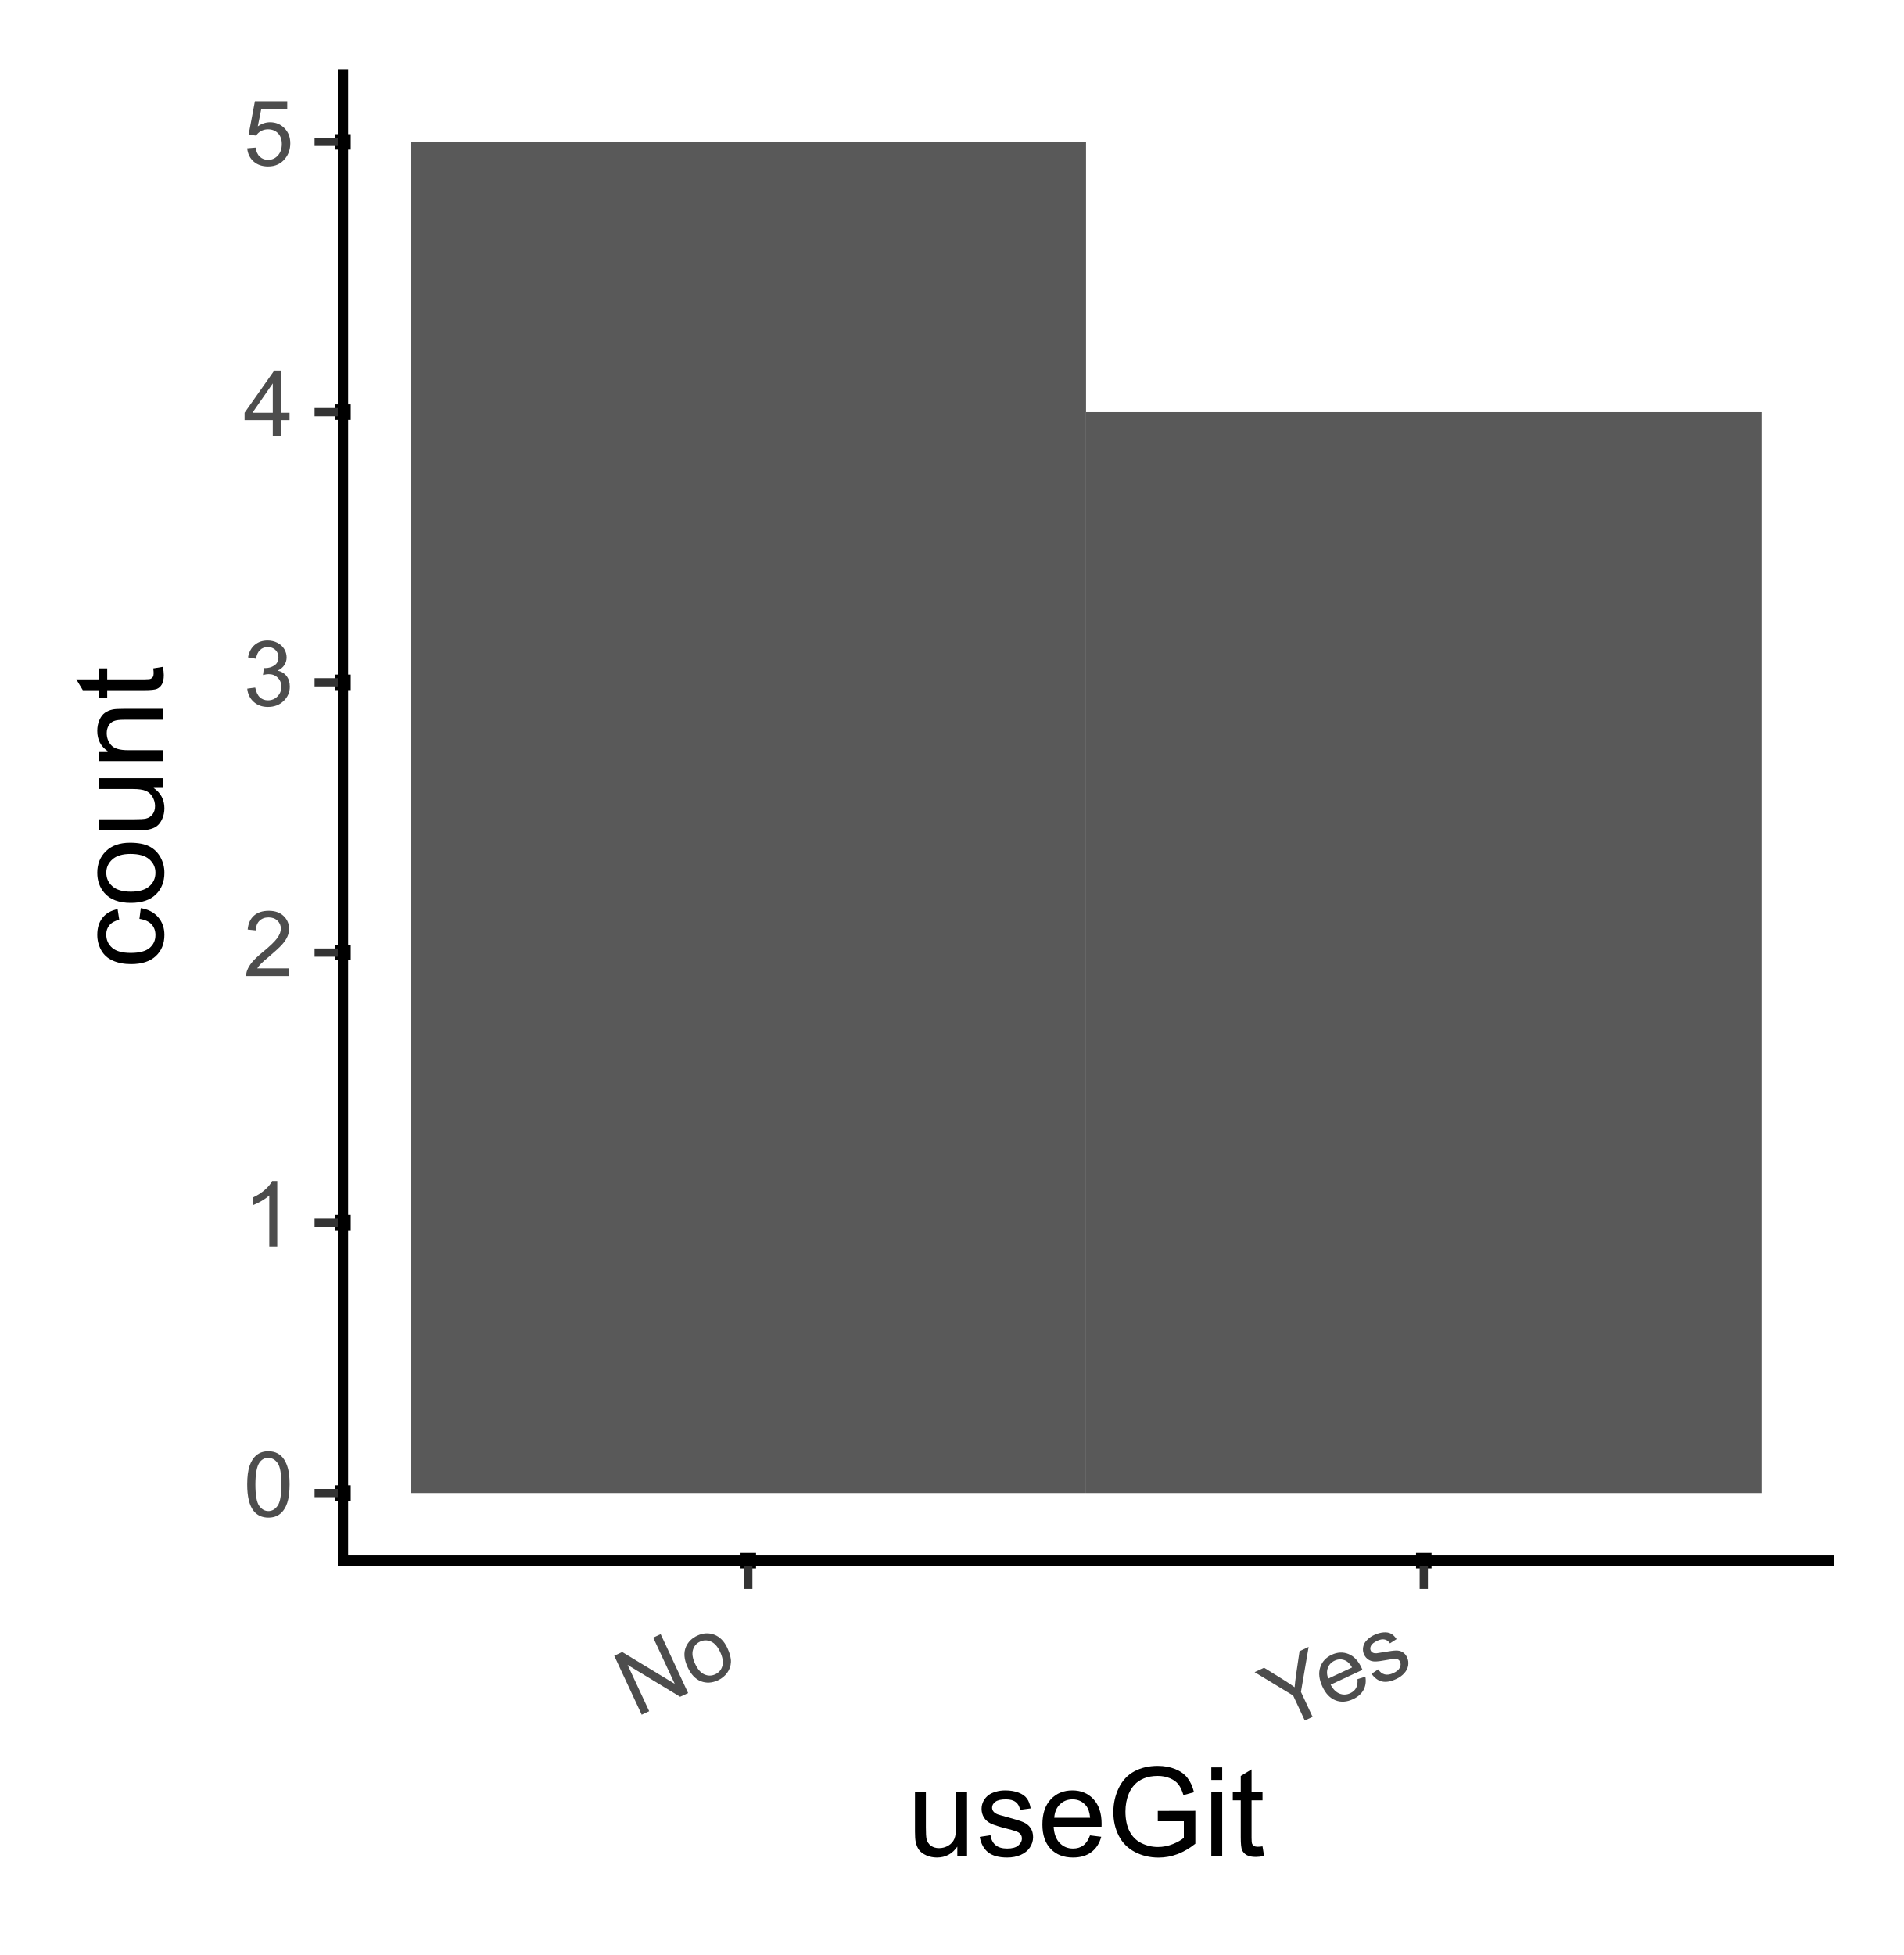
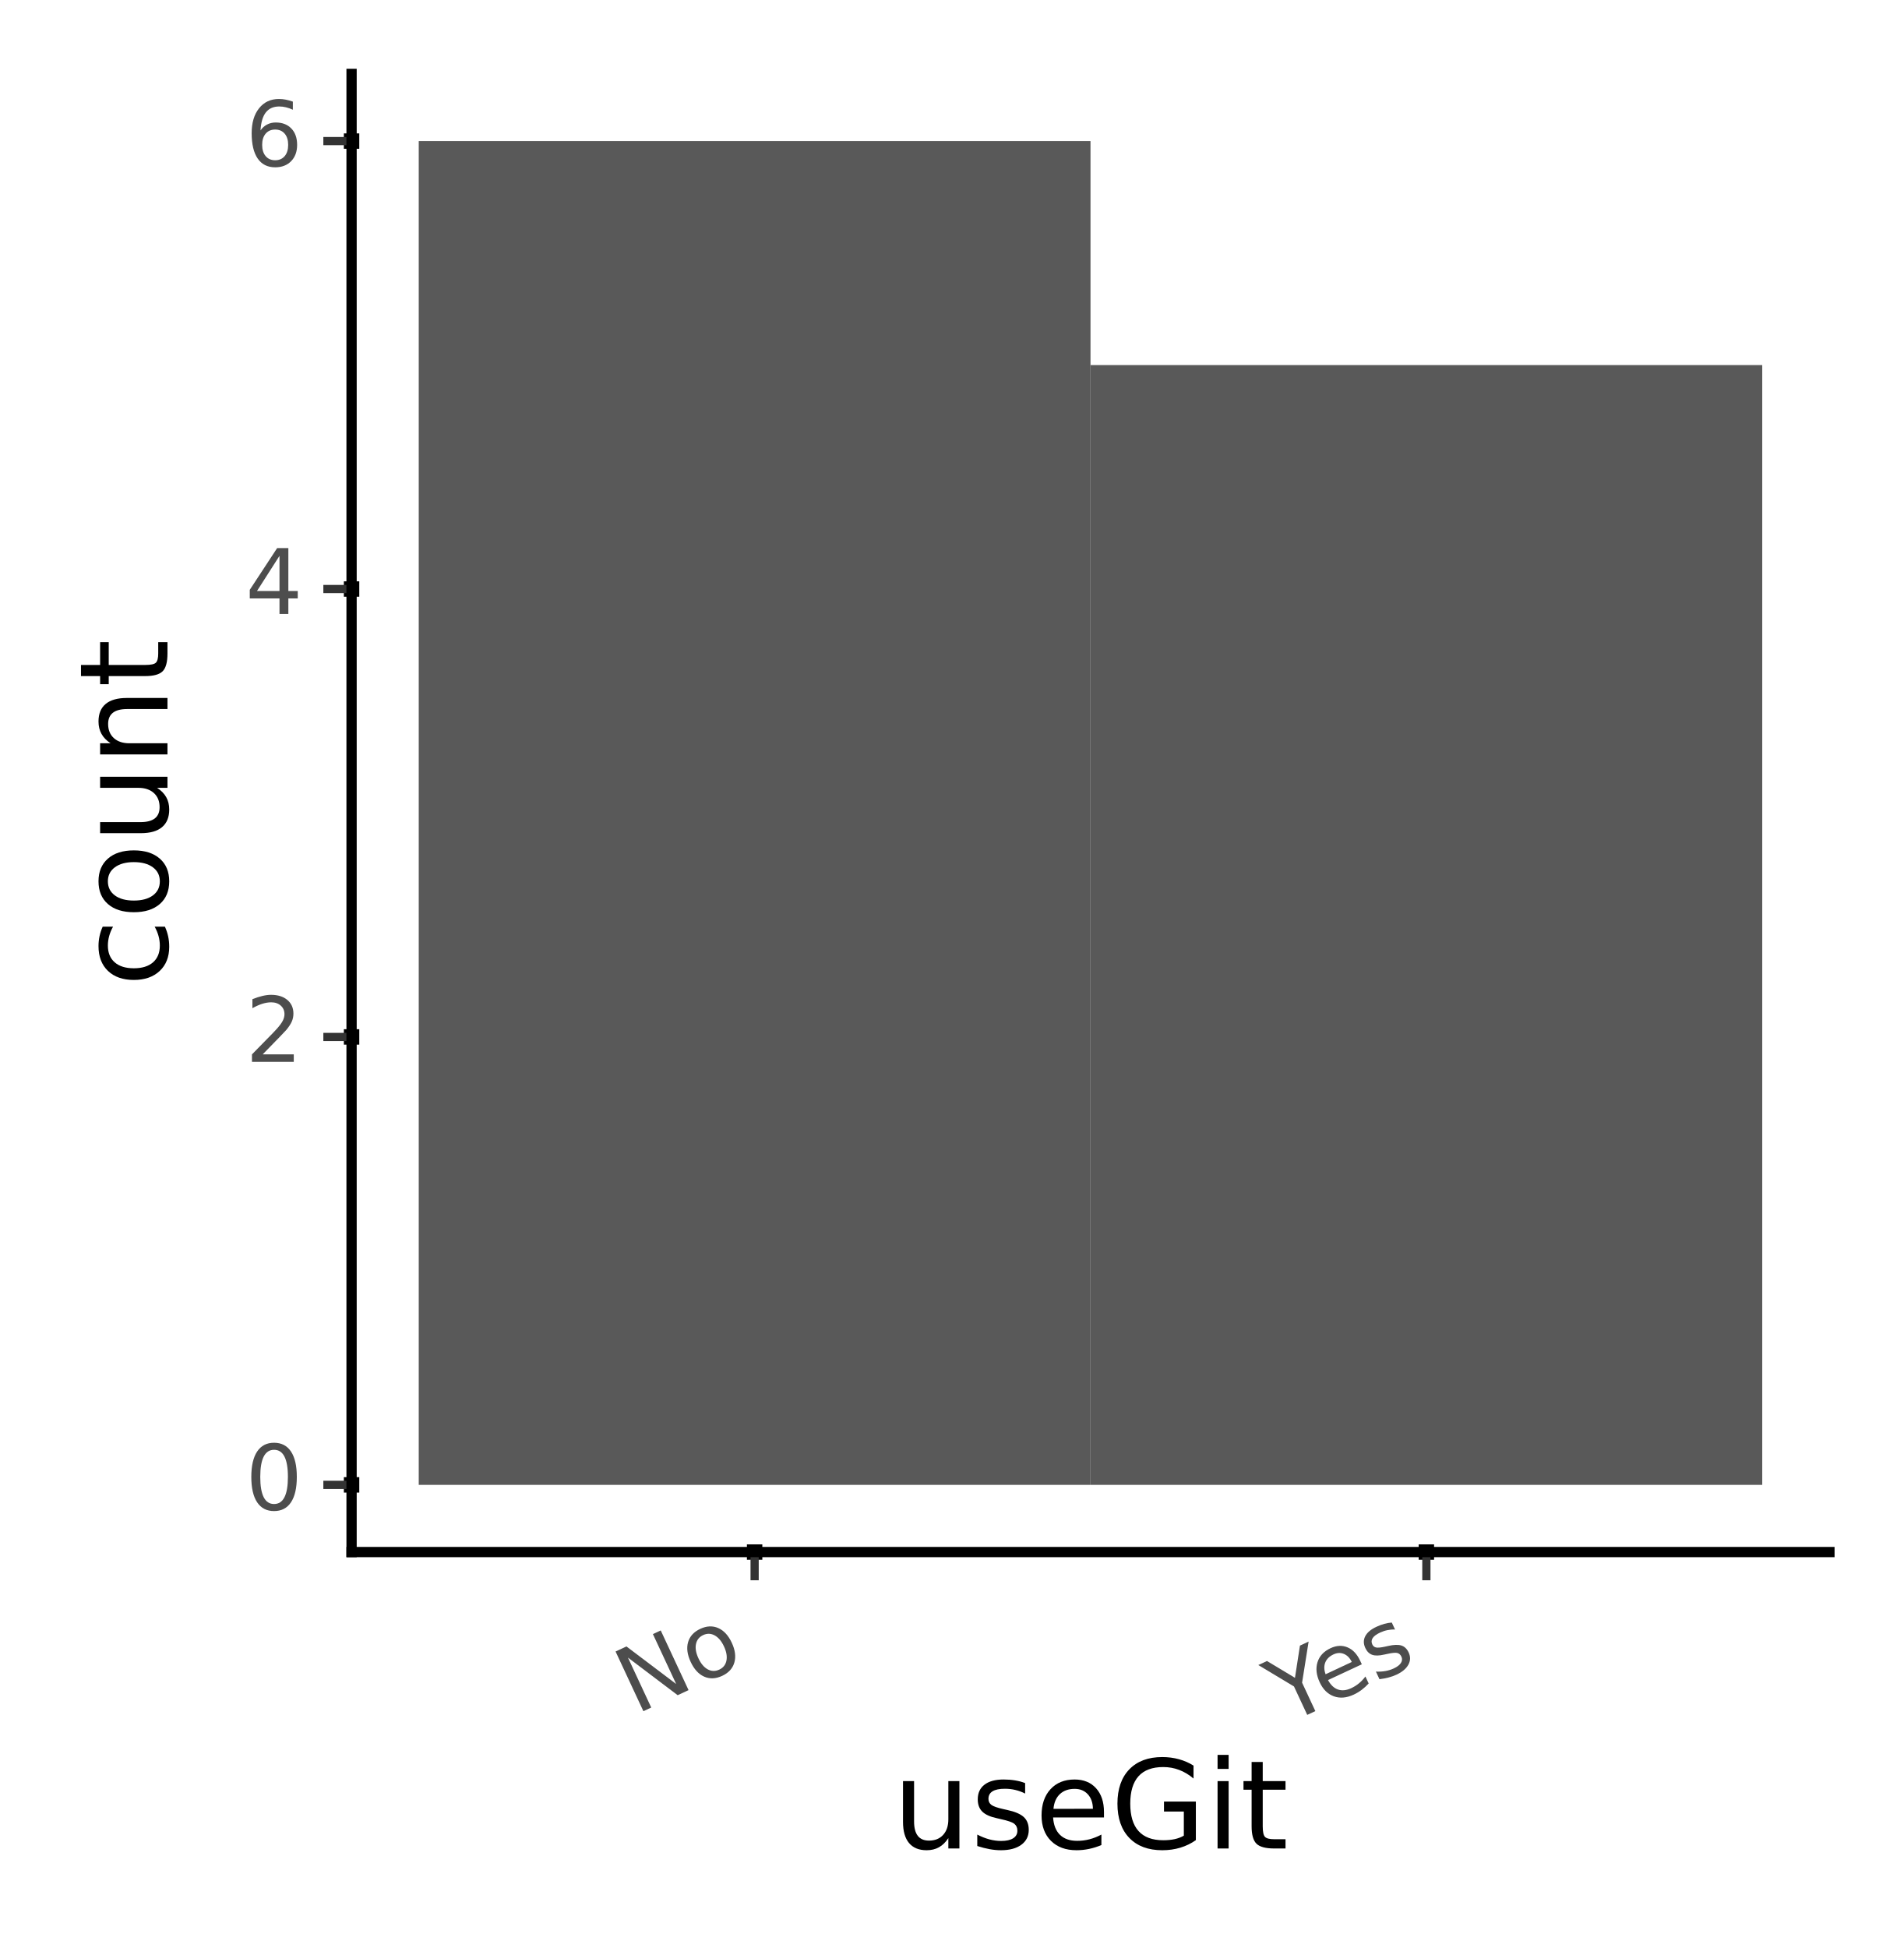
- <svg xmlns="http://www.w3.org/2000/svg" xmlns:xlink="http://www.w3.org/1999/xlink" width="184.431pt" height="189.413pt" viewBox="0 0 184.431 189.413" version="1.1">
+ <svg xmlns="http://www.w3.org/2000/svg" xmlns:xlink="http://www.w3.org/1999/xlink" width="185.456pt" height="189.773pt" viewBox="0 0 185.456 189.773" version="1.1">
  <defs>
    <style type="text/css">*{stroke-linejoin: round; stroke-linecap: butt}</style>
  </defs>
  <g id="figure_1">
    <g id="patch_1">
-       <path d="M 0 189.413  L 184.431 189.413  L 184.431 0  L 0 0  z " style="fill: #ffffff; stroke: #ffffff; stroke-linejoin: miter" />
+       <path d="M 0 189.773  L 185.456 189.773  L 185.456 0  L 0 0  z " style="fill: #ffffff; stroke: #ffffff; stroke-linejoin: miter" />
    </g>
    <g id="axes_1">
      <g id="patch_2">
-         <path d="M 33.231 151.2  L 177.231 151.2  L 177.231 7.2  L 33.231 7.2  z " style="fill: #ffffff" />
+         <path d="M 34.256 151.2  L 178.256 151.2  L 178.256 7.2  L 34.256 7.2  z " style="fill: #ffffff" />
      </g>
      <g id="matplotlib.axis_1">
        <g id="xtick_1">
          <g id="line2d_1">
-             <path d="M 72.504 151.2  " style="fill: none; stroke: #000000; stroke-width: 1.5; stroke-linecap: square" />
+             <path d="M 73.529 151.2  " style="fill: none; stroke: #000000; stroke-width: 1.5; stroke-linecap: square" />
            <defs>
-               <path id="ma35fa869d9" d="M 0 0  L 0 2.75  " style="stroke: #333333; stroke-width: 0.8" />
+               <path id="m16f87b3ff2" d="M 0 0  L 0 2.75  " style="stroke: #333333; stroke-width: 0.8" />
            </defs>
            <g>
-               <use xlink:href="#ma35fa869d9" x="72.504" y="151.2" style="stroke: #333333; stroke-width: 0.8" />
+               <use xlink:href="#m16f87b3ff2" x="73.529" y="151.2" style="stroke: #333333; stroke-width: 0.8" />
            </g>
          </g>
          <g id="text_1">
-             <g style="fill: #4d4d4d" transform="translate(61.56944 166.4127) rotate(-25) scale(0.088 -0.088)">
+             <g style="fill: #4d4d4d" transform="translate(61.90847 167.068) rotate(-25) scale(0.088 -0.088)">
              <defs>
-                 <path id="ArialMT-4e" d="M 488 0  L 488 4581  L 1109 4581  L 3516 984  L 3516 4581  L 4097 4581  L 4097 0  L 3475 0  L 1069 3600  L 1069 0  L 488 0  z " transform="scale(0.015625)" />
-                 <path id="ArialMT-6f" d="M 213 1659  Q 213 2581 725 3025  Q 1153 3394 1769 3394  Q 2453 3394 2887 2945  Q 3322 2497 3322 1706  Q 3322 1066 3130 698  Q 2938 331 2570 128  Q 2203 -75 1769 -75  Q 1072 -75 642 372  Q 213 819 213 1659  z M 791 1659  Q 791 1022 1069 705  Q 1347 388 1769 388  Q 2188 388 2466 706  Q 2744 1025 2744 1678  Q 2744 2294 2464 2611  Q 2184 2928 1769 2928  Q 1347 2928 1069 2612  Q 791 2297 791 1659  z " transform="scale(0.015625)" />
+                 <path id="DejaVuSans-4e" d="M 628 4666  L 1478 4666  L 3547 763  L 3547 4666  L 4159 4666  L 4159 0  L 3309 0  L 1241 3903  L 1241 0  L 628 0  L 628 4666  z " transform="scale(0.015625)" />
+                 <path id="DejaVuSans-6f" d="M 1959 3097  Q 1497 3097 1228 2736  Q 959 2375 959 1747  Q 959 1119 1226 758  Q 1494 397 1959 397  Q 2419 397 2687 759  Q 2956 1122 2956 1747  Q 2956 2369 2687 2733  Q 2419 3097 1959 3097  z M 1959 3584  Q 2709 3584 3137 3096  Q 3566 2609 3566 1747  Q 3566 888 3137 398  Q 2709 -91 1959 -91  Q 1206 -91 779 398  Q 353 888 353 1747  Q 353 2609 779 3096  Q 1206 3584 1959 3584  z " transform="scale(0.015625)" />
              </defs>
-               <use xlink:href="#ArialMT-4e" />
-               <use xlink:href="#ArialMT-6f" x="72.217" />
+               <use xlink:href="#DejaVuSans-4e" />
+               <use xlink:href="#DejaVuSans-6f" x="74.805" />
            </g>
          </g>
        </g>
        <g id="xtick_2">
          <g id="line2d_2">
-             <path d="M 137.958 151.2  " style="fill: none; stroke: #000000; stroke-width: 1.5; stroke-linecap: square" />
+             <path d="M 138.983 151.2  " style="fill: none; stroke: #000000; stroke-width: 1.5; stroke-linecap: square" />
            <g>
-               <use xlink:href="#ma35fa869d9" x="137.958" y="151.2" style="stroke: #333333; stroke-width: 0.8" />
+               <use xlink:href="#m16f87b3ff2" x="138.983" y="151.2" style="stroke: #333333; stroke-width: 0.8" />
            </g>
          </g>
          <g id="text_2">
-             <g style="fill: #4d4d4d" transform="translate(124.2039 167.7277) rotate(-25) scale(0.088 -0.088)">
+             <g style="fill: #4d4d4d" transform="translate(125.333 168.0146) rotate(-25) scale(0.088 -0.088)">
              <defs>
-                 <path id="ArialMT-59" d="M 1784 0  L 1784 1941  L 19 4581  L 756 4581  L 1659 3200  Q 1909 2813 2125 2425  Q 2331 2784 2625 3234  L 3513 4581  L 4219 4581  L 2391 1941  L 2391 0  L 1784 0  z " transform="scale(0.015625)" />
-                 <path id="ArialMT-65" d="M 2694 1069  L 3275 997  Q 3138 488 2766 206  Q 2394 -75 1816 -75  Q 1088 -75 661 373  Q 234 822 234 1631  Q 234 2469 665 2931  Q 1097 3394 1784 3394  Q 2450 3394 2872 2941  Q 3294 2488 3294 1666  Q 3294 1616 3291 1516  L 816 1516  Q 847 969 1125 678  Q 1403 388 1819 388  Q 2128 388 2347 550  Q 2566 713 2694 1069  z M 847 1978  L 2700 1978  Q 2663 2397 2488 2606  Q 2219 2931 1791 2931  Q 1403 2931 1139 2672  Q 875 2413 847 1978  z " transform="scale(0.015625)" />
-                 <path id="ArialMT-73" d="M 197 991  L 753 1078  Q 800 744 1014 566  Q 1228 388 1613 388  Q 2000 388 2187 545  Q 2375 703 2375 916  Q 2375 1106 2209 1216  Q 2094 1291 1634 1406  Q 1016 1563 777 1677  Q 538 1791 414 1992  Q 291 2194 291 2438  Q 291 2659 392 2848  Q 494 3038 669 3163  Q 800 3259 1026 3326  Q 1253 3394 1513 3394  Q 1903 3394 2198 3281  Q 2494 3169 2634 2976  Q 2775 2784 2828 2463  L 2278 2388  Q 2241 2644 2061 2787  Q 1881 2931 1553 2931  Q 1166 2931 1000 2803  Q 834 2675 834 2503  Q 834 2394 903 2306  Q 972 2216 1119 2156  Q 1203 2125 1616 2013  Q 2213 1853 2448 1751  Q 2684 1650 2818 1456  Q 2953 1263 2953 975  Q 2953 694 2789 445  Q 2625 197 2315 61  Q 2006 -75 1616 -75  Q 969 -75 630 194  Q 291 463 197 991  z " transform="scale(0.015625)" />
+                 <path id="DejaVuSans-59" d="M -13 4666  L 666 4666  L 1959 2747  L 3244 4666  L 3922 4666  L 2272 2222  L 2272 0  L 1638 0  L 1638 2222  L -13 4666  z " transform="scale(0.015625)" />
+                 <path id="DejaVuSans-65" d="M 3597 1894  L 3597 1613  L 953 1613  Q 991 1019 1311 708  Q 1631 397 2203 397  Q 2534 397 2845 478  Q 3156 559 3463 722  L 3463 178  Q 3153 47 2828 -22  Q 2503 -91 2169 -91  Q 1331 -91 842 396  Q 353 884 353 1716  Q 353 2575 817 3079  Q 1281 3584 2069 3584  Q 2775 3584 3186 3129  Q 3597 2675 3597 1894  z M 3022 2063  Q 3016 2534 2758 2815  Q 2500 3097 2075 3097  Q 1594 3097 1305 2825  Q 1016 2553 972 2059  L 3022 2063  z " transform="scale(0.015625)" />
+                 <path id="DejaVuSans-73" d="M 2834 3397  L 2834 2853  Q 2591 2978 2328 3040  Q 2066 3103 1784 3103  Q 1356 3103 1142 2972  Q 928 2841 928 2578  Q 928 2378 1081 2264  Q 1234 2150 1697 2047  L 1894 2003  Q 2506 1872 2764 1633  Q 3022 1394 3022 966  Q 3022 478 2636 193  Q 2250 -91 1575 -91  Q 1294 -91 989 -36  Q 684 19 347 128  L 347 722  Q 666 556 975 473  Q 1284 391 1588 391  Q 1994 391 2212 530  Q 2431 669 2431 922  Q 2431 1156 2273 1281  Q 2116 1406 1581 1522  L 1381 1569  Q 847 1681 609 1914  Q 372 2147 372 2553  Q 372 3047 722 3315  Q 1072 3584 1716 3584  Q 2034 3584 2315 3537  Q 2597 3491 2834 3397  z " transform="scale(0.015625)" />
              </defs>
-               <use xlink:href="#ArialMT-59" />
-               <use xlink:href="#ArialMT-65" x="57.574" />
-               <use xlink:href="#ArialMT-73" x="113.189" />
+               <use xlink:href="#DejaVuSans-59" />
+               <use xlink:href="#DejaVuSans-65" x="47.834" />
+               <use xlink:href="#DejaVuSans-73" x="109.357" />
            </g>
          </g>
        </g>
        <g id="text_3">
-           <g transform="translate(87.89081 179.8279) scale(0.12 -0.12)">
+           <g transform="translate(86.96775 180.0777) scale(0.12 -0.12)">
            <defs>
-               <path id="ArialMT-75" d="M 2597 0  L 2597 488  Q 2209 -75 1544 -75  Q 1250 -75 995 37  Q 741 150 617 320  Q 494 491 444 738  Q 409 903 409 1263  L 409 3319  L 972 3319  L 972 1478  Q 972 1038 1006 884  Q 1059 663 1231 536  Q 1403 409 1656 409  Q 1909 409 2131 539  Q 2353 669 2445 892  Q 2538 1116 2538 1541  L 2538 3319  L 3100 3319  L 3100 0  L 2597 0  z " transform="scale(0.015625)" />
-               <path id="ArialMT-47" d="M 2638 1797  L 2638 2334  L 4578 2338  L 4578 638  Q 4131 281 3656 101  Q 3181 -78 2681 -78  Q 2006 -78 1454 211  Q 903 500 622 1047  Q 341 1594 341 2269  Q 341 2938 620 3517  Q 900 4097 1425 4378  Q 1950 4659 2634 4659  Q 3131 4659 3532 4498  Q 3934 4338 4162 4050  Q 4391 3763 4509 3300  L 3963 3150  Q 3859 3500 3706 3700  Q 3553 3900 3268 4020  Q 2984 4141 2638 4141  Q 2222 4141 1919 4014  Q 1616 3888 1430 3681  Q 1244 3475 1141 3228  Q 966 2803 966 2306  Q 966 1694 1177 1281  Q 1388 869 1791 669  Q 2194 469 2647 469  Q 3041 469 3416 620  Q 3791 772 3984 944  L 3984 1797  L 2638 1797  z " transform="scale(0.015625)" />
-               <path id="ArialMT-69" d="M 425 3934  L 425 4581  L 988 4581  L 988 3934  L 425 3934  z M 425 0  L 425 3319  L 988 3319  L 988 0  L 425 0  z " transform="scale(0.015625)" />
-               <path id="ArialMT-74" d="M 1650 503  L 1731 6  Q 1494 -44 1306 -44  Q 1000 -44 831 53  Q 663 150 594 308  Q 525 466 525 972  L 525 2881  L 113 2881  L 113 3319  L 525 3319  L 525 4141  L 1084 4478  L 1084 3319  L 1650 3319  L 1650 2881  L 1084 2881  L 1084 941  Q 1084 700 1114 631  Q 1144 563 1211 522  Q 1278 481 1403 481  Q 1497 481 1650 503  z " transform="scale(0.015625)" />
+               <path id="DejaVuSans-75" d="M 544 1381  L 544 3500  L 1119 3500  L 1119 1403  Q 1119 906 1312 657  Q 1506 409 1894 409  Q 2359 409 2629 706  Q 2900 1003 2900 1516  L 2900 3500  L 3475 3500  L 3475 0  L 2900 0  L 2900 538  Q 2691 219 2414 64  Q 2138 -91 1772 -91  Q 1169 -91 856 284  Q 544 659 544 1381  z M 1991 3584  L 1991 3584  z " transform="scale(0.015625)" />
+               <path id="DejaVuSans-47" d="M 3809 666  L 3809 1919  L 2778 1919  L 2778 2438  L 4434 2438  L 4434 434  Q 4069 175 3628 42  Q 3188 -91 2688 -91  Q 1594 -91 976 548  Q 359 1188 359 2328  Q 359 3472 976 4111  Q 1594 4750 2688 4750  Q 3144 4750 3555 4637  Q 3966 4525 4313 4306  L 4313 3634  Q 3963 3931 3569 4081  Q 3175 4231 2741 4231  Q 1884 4231 1454 3753  Q 1025 3275 1025 2328  Q 1025 1384 1454 906  Q 1884 428 2741 428  Q 3075 428 3337 486  Q 3600 544 3809 666  z " transform="scale(0.015625)" />
+               <path id="DejaVuSans-69" d="M 603 3500  L 1178 3500  L 1178 0  L 603 0  L 603 3500  z M 603 4863  L 1178 4863  L 1178 4134  L 603 4134  L 603 4863  z " transform="scale(0.015625)" />
+               <path id="DejaVuSans-74" d="M 1172 4494  L 1172 3500  L 2356 3500  L 2356 3053  L 1172 3053  L 1172 1153  Q 1172 725 1289 603  Q 1406 481 1766 481  L 2356 481  L 2356 0  L 1766 0  Q 1100 0 847 248  Q 594 497 594 1153  L 594 3053  L 172 3053  L 172 3500  L 594 3500  L 594 4494  L 1172 4494  z " transform="scale(0.015625)" />
            </defs>
-             <use xlink:href="#ArialMT-75" />
-             <use xlink:href="#ArialMT-73" x="55.615" />
-             <use xlink:href="#ArialMT-65" x="105.615" />
-             <use xlink:href="#ArialMT-47" x="161.23" />
-             <use xlink:href="#ArialMT-69" x="239.014" />
-             <use xlink:href="#ArialMT-74" x="261.23" />
+             <use xlink:href="#DejaVuSans-75" />
+             <use xlink:href="#DejaVuSans-73" x="63.379" />
+             <use xlink:href="#DejaVuSans-65" x="115.479" />
+             <use xlink:href="#DejaVuSans-47" x="177.002" />
+             <use xlink:href="#DejaVuSans-69" x="254.492" />
+             <use xlink:href="#DejaVuSans-74" x="282.275" />
          </g>
        </g>
      </g>
      <g id="matplotlib.axis_2">
        <g id="ytick_1">
          <g id="line2d_3">
-             <path d="M 33.231 144.655  " style="fill: none; stroke: #000000; stroke-width: 1.5; stroke-linecap: square" />
+             <path d="M 34.256 144.655  " style="fill: none; stroke: #000000; stroke-width: 1.5; stroke-linecap: square" />
            <defs>
-               <path id="m05d0e826cf" d="M 0 0  L -2.75 0  " style="stroke: #333333; stroke-width: 0.8" />
+               <path id="mf309262e5d" d="M 0 0  L -2.75 0  " style="stroke: #333333; stroke-width: 0.8" />
            </defs>
            <g>
-               <use xlink:href="#m05d0e826cf" x="33.231" y="144.655" style="stroke: #333333; stroke-width: 0.8" />
+               <use xlink:href="#mf309262e5d" x="34.256" y="144.655" style="stroke: #333333; stroke-width: 0.8" />
            </g>
          </g>
          <g id="text_4">
-             <g style="fill: #4d4d4d" transform="translate(23.58719 146.9295) scale(0.088 -0.088)">
+             <g style="fill: #4d4d4d" transform="translate(23.90687 147.0828) scale(0.088 -0.088)">
              <defs>
-                 <path id="ArialMT-30" d="M 266 2259  Q 266 3072 433 3567  Q 600 4063 929 4331  Q 1259 4600 1759 4600  Q 2128 4600 2406 4451  Q 2684 4303 2865 4023  Q 3047 3744 3150 3342  Q 3253 2941 3253 2259  Q 3253 1453 3087 958  Q 2922 463 2592 192  Q 2263 -78 1759 -78  Q 1097 -78 719 397  Q 266 969 266 2259  z M 844 2259  Q 844 1131 1108 757  Q 1372 384 1759 384  Q 2147 384 2411 759  Q 2675 1134 2675 2259  Q 2675 3391 2411 3762  Q 2147 4134 1753 4134  Q 1366 4134 1134 3806  Q 844 3388 844 2259  z " transform="scale(0.015625)" />
+                 <path id="DejaVuSans-30" d="M 2034 4250  Q 1547 4250 1301 3770  Q 1056 3291 1056 2328  Q 1056 1369 1301 889  Q 1547 409 2034 409  Q 2525 409 2770 889  Q 3016 1369 3016 2328  Q 3016 3291 2770 3770  Q 2525 4250 2034 4250  z M 2034 4750  Q 2819 4750 3233 4129  Q 3647 3509 3647 2328  Q 3647 1150 3233 529  Q 2819 -91 2034 -91  Q 1250 -91 836 529  Q 422 1150 422 2328  Q 422 3509 836 4129  Q 1250 4750 2034 4750  z " transform="scale(0.015625)" />
              </defs>
-               <use xlink:href="#ArialMT-30" />
+               <use xlink:href="#DejaVuSans-30" />
            </g>
          </g>
        </g>
        <g id="ytick_2">
          <g id="line2d_4">
-             <path d="M 33.231 118.473  " style="fill: none; stroke: #000000; stroke-width: 1.5; stroke-linecap: square" />
+             <path d="M 34.256 101.018  " style="fill: none; stroke: #000000; stroke-width: 1.5; stroke-linecap: square" />
            <g>
-               <use xlink:href="#m05d0e826cf" x="33.231" y="118.473" style="stroke: #333333; stroke-width: 0.8" />
+               <use xlink:href="#mf309262e5d" x="34.256" y="101.018" style="stroke: #333333; stroke-width: 0.8" />
            </g>
          </g>
          <g id="text_5">
-             <g style="fill: #4d4d4d" transform="translate(23.58719 120.7477) scale(0.088 -0.088)">
+             <g style="fill: #4d4d4d" transform="translate(23.90687 103.4464) scale(0.088 -0.088)">
              <defs>
-                 <path id="ArialMT-31" d="M 2384 0  L 1822 0  L 1822 3584  Q 1619 3391 1289 3197  Q 959 3003 697 2906  L 697 3450  Q 1169 3672 1522 3987  Q 1875 4303 2022 4600  L 2384 4600  L 2384 0  z " transform="scale(0.015625)" />
+                 <path id="DejaVuSans-32" d="M 1228 531  L 3431 531  L 3431 0  L 469 0  L 469 531  Q 828 903 1448 1529  Q 2069 2156 2228 2338  Q 2531 2678 2651 2914  Q 2772 3150 2772 3378  Q 2772 3750 2511 3984  Q 2250 4219 1831 4219  Q 1534 4219 1204 4116  Q 875 4013 500 3803  L 500 4441  Q 881 4594 1212 4672  Q 1544 4750 1819 4750  Q 2544 4750 2975 4387  Q 3406 4025 3406 3419  Q 3406 3131 3298 2873  Q 3191 2616 2906 2266  Q 2828 2175 2409 1742  Q 1991 1309 1228 531  z " transform="scale(0.015625)" />
              </defs>
-               <use xlink:href="#ArialMT-31" />
+               <use xlink:href="#DejaVuSans-32" />
            </g>
          </g>
        </g>
        <g id="ytick_3">
          <g id="line2d_5">
-             <path d="M 33.231 92.291  " style="fill: none; stroke: #000000; stroke-width: 1.5; stroke-linecap: square" />
+             <path d="M 34.256 57.382  " style="fill: none; stroke: #000000; stroke-width: 1.5; stroke-linecap: square" />
            <g>
-               <use xlink:href="#m05d0e826cf" x="33.231" y="92.291" style="stroke: #333333; stroke-width: 0.8" />
+               <use xlink:href="#mf309262e5d" x="34.256" y="57.382" style="stroke: #333333; stroke-width: 0.8" />
            </g>
          </g>
          <g id="text_6">
-             <g style="fill: #4d4d4d" transform="translate(23.58719 94.56585) scale(0.088 -0.088)">
+             <g style="fill: #4d4d4d" transform="translate(23.90687 59.81007) scale(0.088 -0.088)">
              <defs>
-                 <path id="ArialMT-32" d="M 3222 541  L 3222 0  L 194 0  Q 188 203 259 391  Q 375 700 629 1000  Q 884 1300 1366 1694  Q 2113 2306 2375 2664  Q 2638 3022 2638 3341  Q 2638 3675 2398 3904  Q 2159 4134 1775 4134  Q 1369 4134 1125 3890  Q 881 3647 878 3216  L 300 3275  Q 359 3922 746 4261  Q 1134 4600 1788 4600  Q 2447 4600 2831 4234  Q 3216 3869 3216 3328  Q 3216 3053 3103 2787  Q 2991 2522 2730 2228  Q 2469 1934 1863 1422  Q 1356 997 1212 845  Q 1069 694 975 541  L 3222 541  z " transform="scale(0.015625)" />
+                 <path id="DejaVuSans-34" d="M 2419 4116  L 825 1625  L 2419 1625  L 2419 4116  z M 2253 4666  L 3047 4666  L 3047 1625  L 3713 1625  L 3713 1100  L 3047 1100  L 3047 0  L 2419 0  L 2419 1100  L 313 1100  L 313 1709  L 2253 4666  z " transform="scale(0.015625)" />
              </defs>
-               <use xlink:href="#ArialMT-32" />
+               <use xlink:href="#DejaVuSans-34" />
            </g>
          </g>
        </g>
        <g id="ytick_4">
          <g id="line2d_6">
-             <path d="M 33.231 66.109  " style="fill: none; stroke: #000000; stroke-width: 1.5; stroke-linecap: square" />
+             <path d="M 34.256 13.745  " style="fill: none; stroke: #000000; stroke-width: 1.5; stroke-linecap: square" />
            <g>
-               <use xlink:href="#m05d0e826cf" x="33.231" y="66.109" style="stroke: #333333; stroke-width: 0.8" />
+               <use xlink:href="#mf309262e5d" x="34.256" y="13.745" style="stroke: #333333; stroke-width: 0.8" />
            </g>
          </g>
          <g id="text_7">
-             <g style="fill: #4d4d4d" transform="translate(23.58719 68.38403) scale(0.088 -0.088)">
+             <g style="fill: #4d4d4d" transform="translate(23.90687 16.17371) scale(0.088 -0.088)">
              <defs>
-                 <path id="ArialMT-33" d="M 269 1209  L 831 1284  Q 928 806 1161 595  Q 1394 384 1728 384  Q 2125 384 2398 659  Q 2672 934 2672 1341  Q 2672 1728 2419 1979  Q 2166 2231 1775 2231  Q 1616 2231 1378 2169  L 1441 2663  Q 1497 2656 1531 2656  Q 1891 2656 2178 2843  Q 2466 3031 2466 3422  Q 2466 3731 2256 3934  Q 2047 4138 1716 4138  Q 1388 4138 1169 3931  Q 950 3725 888 3313  L 325 3413  Q 428 3978 793 4289  Q 1159 4600 1703 4600  Q 2078 4600 2393 4439  Q 2709 4278 2876 4000  Q 3044 3722 3044 3409  Q 3044 3113 2884 2869  Q 2725 2625 2413 2481  Q 2819 2388 3044 2092  Q 3269 1797 3269 1353  Q 3269 753 2831 336  Q 2394 -81 1725 -81  Q 1122 -81 723 278  Q 325 638 269 1209  z " transform="scale(0.015625)" />
+                 <path id="DejaVuSans-36" d="M 2113 2584  Q 1688 2584 1439 2293  Q 1191 2003 1191 1497  Q 1191 994 1439 701  Q 1688 409 2113 409  Q 2538 409 2786 701  Q 3034 994 3034 1497  Q 3034 2003 2786 2293  Q 2538 2584 2113 2584  z M 3366 4563  L 3366 3988  Q 3128 4100 2886 4159  Q 2644 4219 2406 4219  Q 1781 4219 1451 3797  Q 1122 3375 1075 2522  Q 1259 2794 1537 2939  Q 1816 3084 2150 3084  Q 2853 3084 3261 2657  Q 3669 2231 3669 1497  Q 3669 778 3244 343  Q 2819 -91 2113 -91  Q 1303 -91 875 529  Q 447 1150 447 2328  Q 447 3434 972 4092  Q 1497 4750 2381 4750  Q 2619 4750 2861 4703  Q 3103 4656 3366 4563  z " transform="scale(0.015625)" />
              </defs>
-               <use xlink:href="#ArialMT-33" />
+               <use xlink:href="#DejaVuSans-36" />
            </g>
          </g>
        </g>
-         <g id="ytick_5">
-           <g id="line2d_7">
-             <path d="M 33.231 39.927  " style="fill: none; stroke: #000000; stroke-width: 1.5; stroke-linecap: square" />
-             <g>
-               <use xlink:href="#m05d0e826cf" x="33.231" y="39.927" style="stroke: #333333; stroke-width: 0.8" />
-             </g>
-           </g>
-           <g id="text_8">
-             <g style="fill: #4d4d4d" transform="translate(23.58719 42.20221) scale(0.088 -0.088)">
-               <defs>
-                 <path id="ArialMT-34" d="M 2069 0  L 2069 1097  L 81 1097  L 81 1613  L 2172 4581  L 2631 4581  L 2631 1613  L 3250 1613  L 3250 1097  L 2631 1097  L 2631 0  L 2069 0  z M 2069 1613  L 2069 3678  L 634 1613  L 2069 1613  z " transform="scale(0.015625)" />
-               </defs>
-               <use xlink:href="#ArialMT-34" />
-             </g>
-           </g>
-         </g>
-         <g id="ytick_6">
-           <g id="line2d_8">
-             <path d="M 33.231 13.745  " style="fill: none; stroke: #000000; stroke-width: 1.5; stroke-linecap: square" />
-             <g>
-               <use xlink:href="#m05d0e826cf" x="33.231" y="13.745" style="stroke: #333333; stroke-width: 0.8" />
-             </g>
-           </g>
-           <g id="text_9">
-             <g style="fill: #4d4d4d" transform="translate(23.58719 16.02039) scale(0.088 -0.088)">
-               <defs>
-                 <path id="ArialMT-35" d="M 266 1200  L 856 1250  Q 922 819 1161 601  Q 1400 384 1738 384  Q 2144 384 2425 690  Q 2706 997 2706 1503  Q 2706 1984 2436 2262  Q 2166 2541 1728 2541  Q 1456 2541 1237 2417  Q 1019 2294 894 2097  L 366 2166  L 809 4519  L 3088 4519  L 3088 3981  L 1259 3981  L 1013 2750  Q 1425 3038 1878 3038  Q 2478 3038 2890 2622  Q 3303 2206 3303 1553  Q 3303 931 2941 478  Q 2500 -78 1738 -78  Q 1113 -78 717 272  Q 322 622 266 1200  z " transform="scale(0.015625)" />
-               </defs>
-               <use xlink:href="#ArialMT-35" />
-             </g>
-           </g>
-         </g>
+         <g id="ytick_5" />
+         <g id="ytick_6" />
        <g id="ytick_7" />
-         <g id="ytick_8" />
-         <g id="ytick_9" />
-         <g id="ytick_10" />
-         <g id="ytick_11" />
-         <g id="text_10">
-           <g transform="translate(15.78937 93.87656) rotate(-90) scale(0.12 -0.12)">
+         <g id="text_8">
+           <g transform="translate(16.31812 96.1275) rotate(-90) scale(0.12 -0.12)">
            <defs>
-               <path id="ArialMT-63" d="M 2588 1216  L 3141 1144  Q 3050 572 2676 248  Q 2303 -75 1759 -75  Q 1078 -75 664 370  Q 250 816 250 1647  Q 250 2184 428 2587  Q 606 2991 970 3192  Q 1334 3394 1763 3394  Q 2303 3394 2647 3120  Q 2991 2847 3088 2344  L 2541 2259  Q 2463 2594 2264 2762  Q 2066 2931 1784 2931  Q 1359 2931 1093 2626  Q 828 2322 828 1663  Q 828 994 1084 691  Q 1341 388 1753 388  Q 2084 388 2306 591  Q 2528 794 2588 1216  z " transform="scale(0.015625)" />
-               <path id="ArialMT-6e" d="M 422 0  L 422 3319  L 928 3319  L 928 2847  Q 1294 3394 1984 3394  Q 2284 3394 2536 3286  Q 2788 3178 2913 3003  Q 3038 2828 3088 2588  Q 3119 2431 3119 2041  L 3119 0  L 2556 0  L 2556 2019  Q 2556 2363 2490 2533  Q 2425 2703 2258 2804  Q 2091 2906 1866 2906  Q 1506 2906 1245 2678  Q 984 2450 984 1813  L 984 0  L 422 0  z " transform="scale(0.015625)" />
+               <path id="DejaVuSans-63" d="M 3122 3366  L 3122 2828  Q 2878 2963 2633 3030  Q 2388 3097 2138 3097  Q 1578 3097 1268 2742  Q 959 2388 959 1747  Q 959 1106 1268 751  Q 1578 397 2138 397  Q 2388 397 2633 464  Q 2878 531 3122 666  L 3122 134  Q 2881 22 2623 -34  Q 2366 -91 2075 -91  Q 1284 -91 818 406  Q 353 903 353 1747  Q 353 2603 823 3093  Q 1294 3584 2113 3584  Q 2378 3584 2631 3529  Q 2884 3475 3122 3366  z " transform="scale(0.015625)" />
+               <path id="DejaVuSans-6e" d="M 3513 2113  L 3513 0  L 2938 0  L 2938 2094  Q 2938 2591 2744 2837  Q 2550 3084 2163 3084  Q 1697 3084 1428 2787  Q 1159 2491 1159 1978  L 1159 0  L 581 0  L 581 3500  L 1159 3500  L 1159 2956  Q 1366 3272 1645 3428  Q 1925 3584 2291 3584  Q 2894 3584 3203 3211  Q 3513 2838 3513 2113  z " transform="scale(0.015625)" />
            </defs>
-             <use xlink:href="#ArialMT-63" />
-             <use xlink:href="#ArialMT-6f" x="50" />
-             <use xlink:href="#ArialMT-75" x="105.615" />
-             <use xlink:href="#ArialMT-6e" x="161.23" />
-             <use xlink:href="#ArialMT-74" x="216.846" />
+             <use xlink:href="#DejaVuSans-63" />
+             <use xlink:href="#DejaVuSans-6f" x="54.98" />
+             <use xlink:href="#DejaVuSans-75" x="116.162" />
+             <use xlink:href="#DejaVuSans-6e" x="179.541" />
+             <use xlink:href="#DejaVuSans-74" x="242.92" />
          </g>
        </g>
      </g>
      <g id="patch_3">
-         <path d="M 33.231 151.2  L 33.231 7.2  " style="fill: none; stroke: #000000; stroke-linejoin: miter; stroke-linecap: square" />
+         <path d="M 34.256 151.2  L 34.256 7.2  " style="fill: none; stroke: #000000; stroke-linejoin: miter; stroke-linecap: square" />
      </g>
      <g id="patch_4">
-         <path d="M 33.231 151.2  L 177.231 151.2  " style="fill: none; stroke: #000000; stroke-linejoin: miter; stroke-linecap: square" />
+         <path d="M 34.256 151.2  L 178.256 151.2  " style="fill: none; stroke: #000000; stroke-linejoin: miter; stroke-linecap: square" />
      </g>
      <g id="PolyCollection_1">
-         <path d="M 39.776 144.655  L 39.776 144.655  L 105.231 144.655  L 105.231 144.655  z " clip-path="url(#p34297e47a9)" style="fill: #595959" />
-         <path d="M 39.776 144.655  L 39.776 13.745  L 105.231 13.745  L 105.231 144.655  z " clip-path="url(#p34297e47a9)" style="fill: #595959" />
-         <path d="M 105.231 144.655  L 105.231 39.927  L 170.685 39.927  L 170.685 144.655  z " clip-path="url(#p34297e47a9)" style="fill: #595959" />
-         <path d="M 105.231 39.927  L 105.231 39.927  L 170.685 39.927  L 170.685 39.927  z " clip-path="url(#p34297e47a9)" style="fill: #595959" />
+         <path d="M 40.801 144.655  L 40.801 144.655  L 106.256 144.655  L 106.256 144.655  z " clip-path="url(#pcdfc025e11)" style="fill: #595959" />
+         <path d="M 40.801 144.655  L 40.801 13.745  L 106.256 13.745  L 106.256 144.655  z " clip-path="url(#pcdfc025e11)" style="fill: #595959" />
+         <path d="M 106.256 144.655  L 106.256 35.564  L 171.71 35.564  L 171.71 144.655  z " clip-path="url(#pcdfc025e11)" style="fill: #595959" />
+         <path d="M 106.256 35.564  L 106.256 35.564  L 171.71 35.564  L 171.71 35.564  z " clip-path="url(#pcdfc025e11)" style="fill: #595959" />
      </g>
    </g>
    <g id="axes_2">
      <g id="patch_5">
-         <path d="M 32.512 160.85  L 98.031 160.85  L 98.031 86.61  L 32.512 86.61  L 32.512 160.85  z " style="fill: none; opacity: 0" />
+         <path d="M 32.881 162.889  L 99.056 162.889  L 99.056 85.485  L 32.881 85.485  L 32.881 162.889  z " style="fill: none; opacity: 0" />
      </g>
      <g id="matplotlib.axis_3" />
      <g id="matplotlib.axis_4" />
    </g>
  </g>
  <defs>
-     <clipPath id="p34297e47a9">
-       <rect x="33.231" y="7.2" width="144" height="144" />
+     <clipPath id="pcdfc025e11">
+       <rect x="34.256" y="7.2" width="144" height="144" />
    </clipPath>
  </defs>
</svg>
